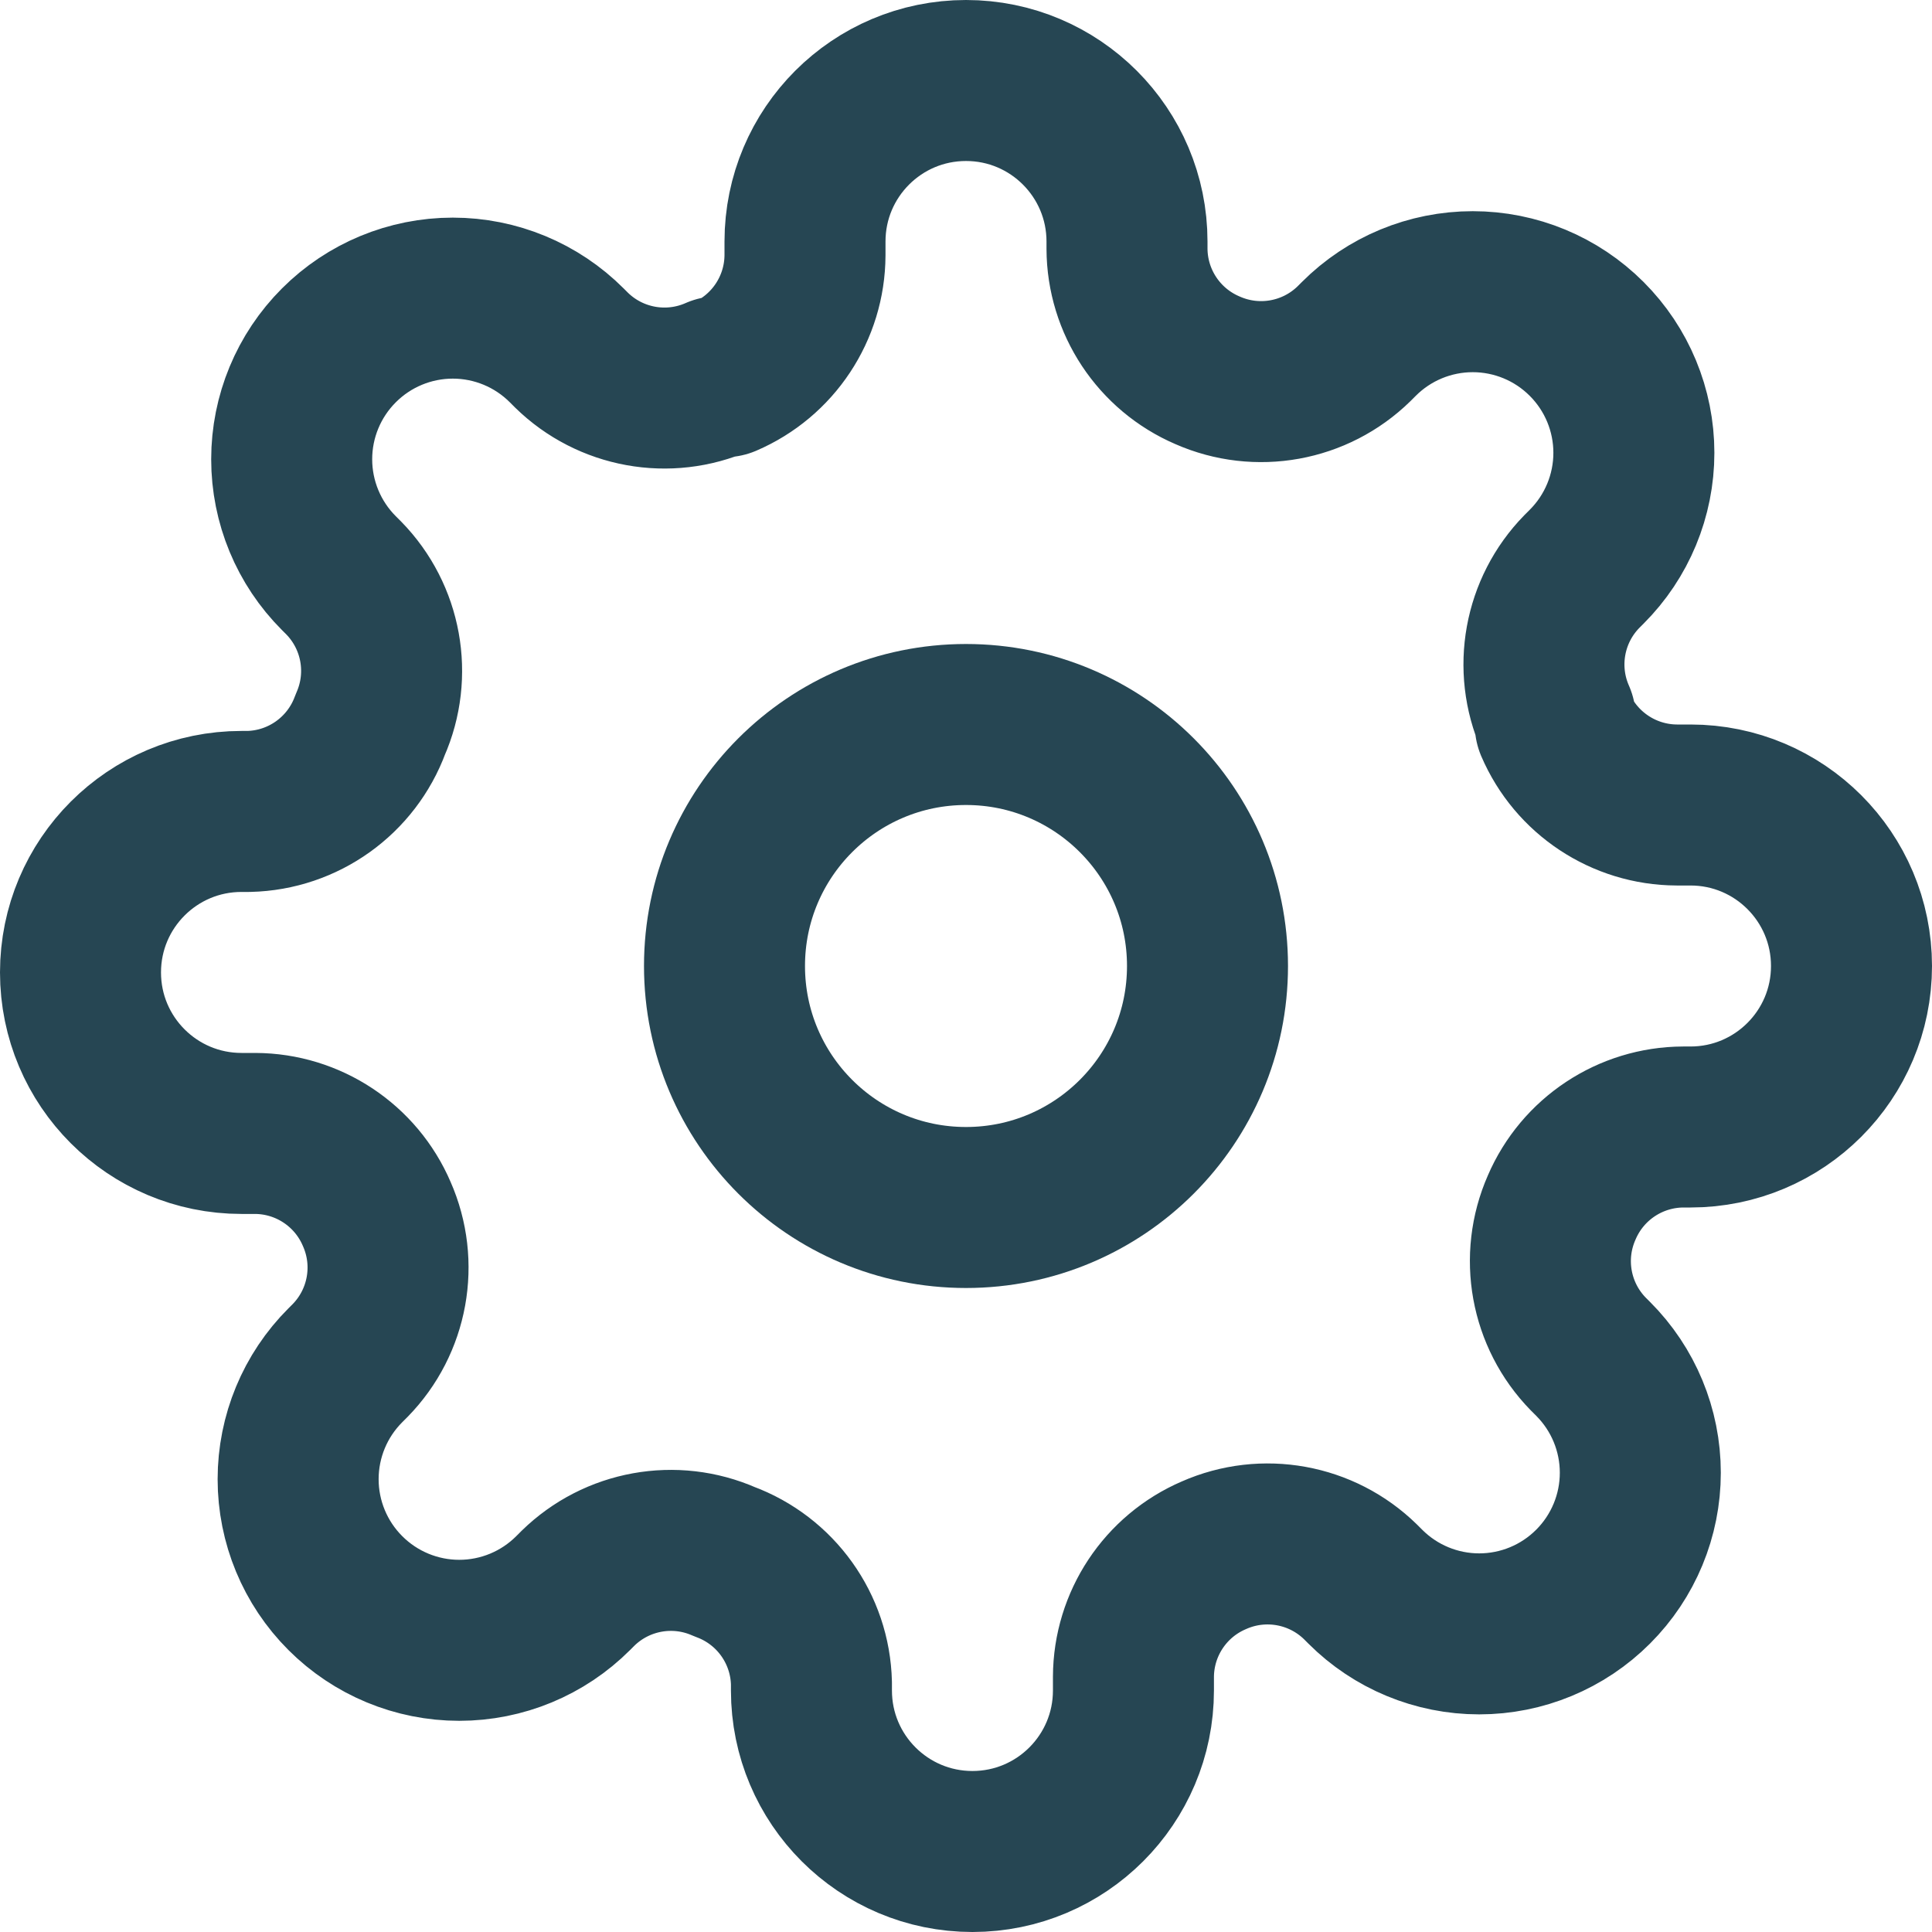
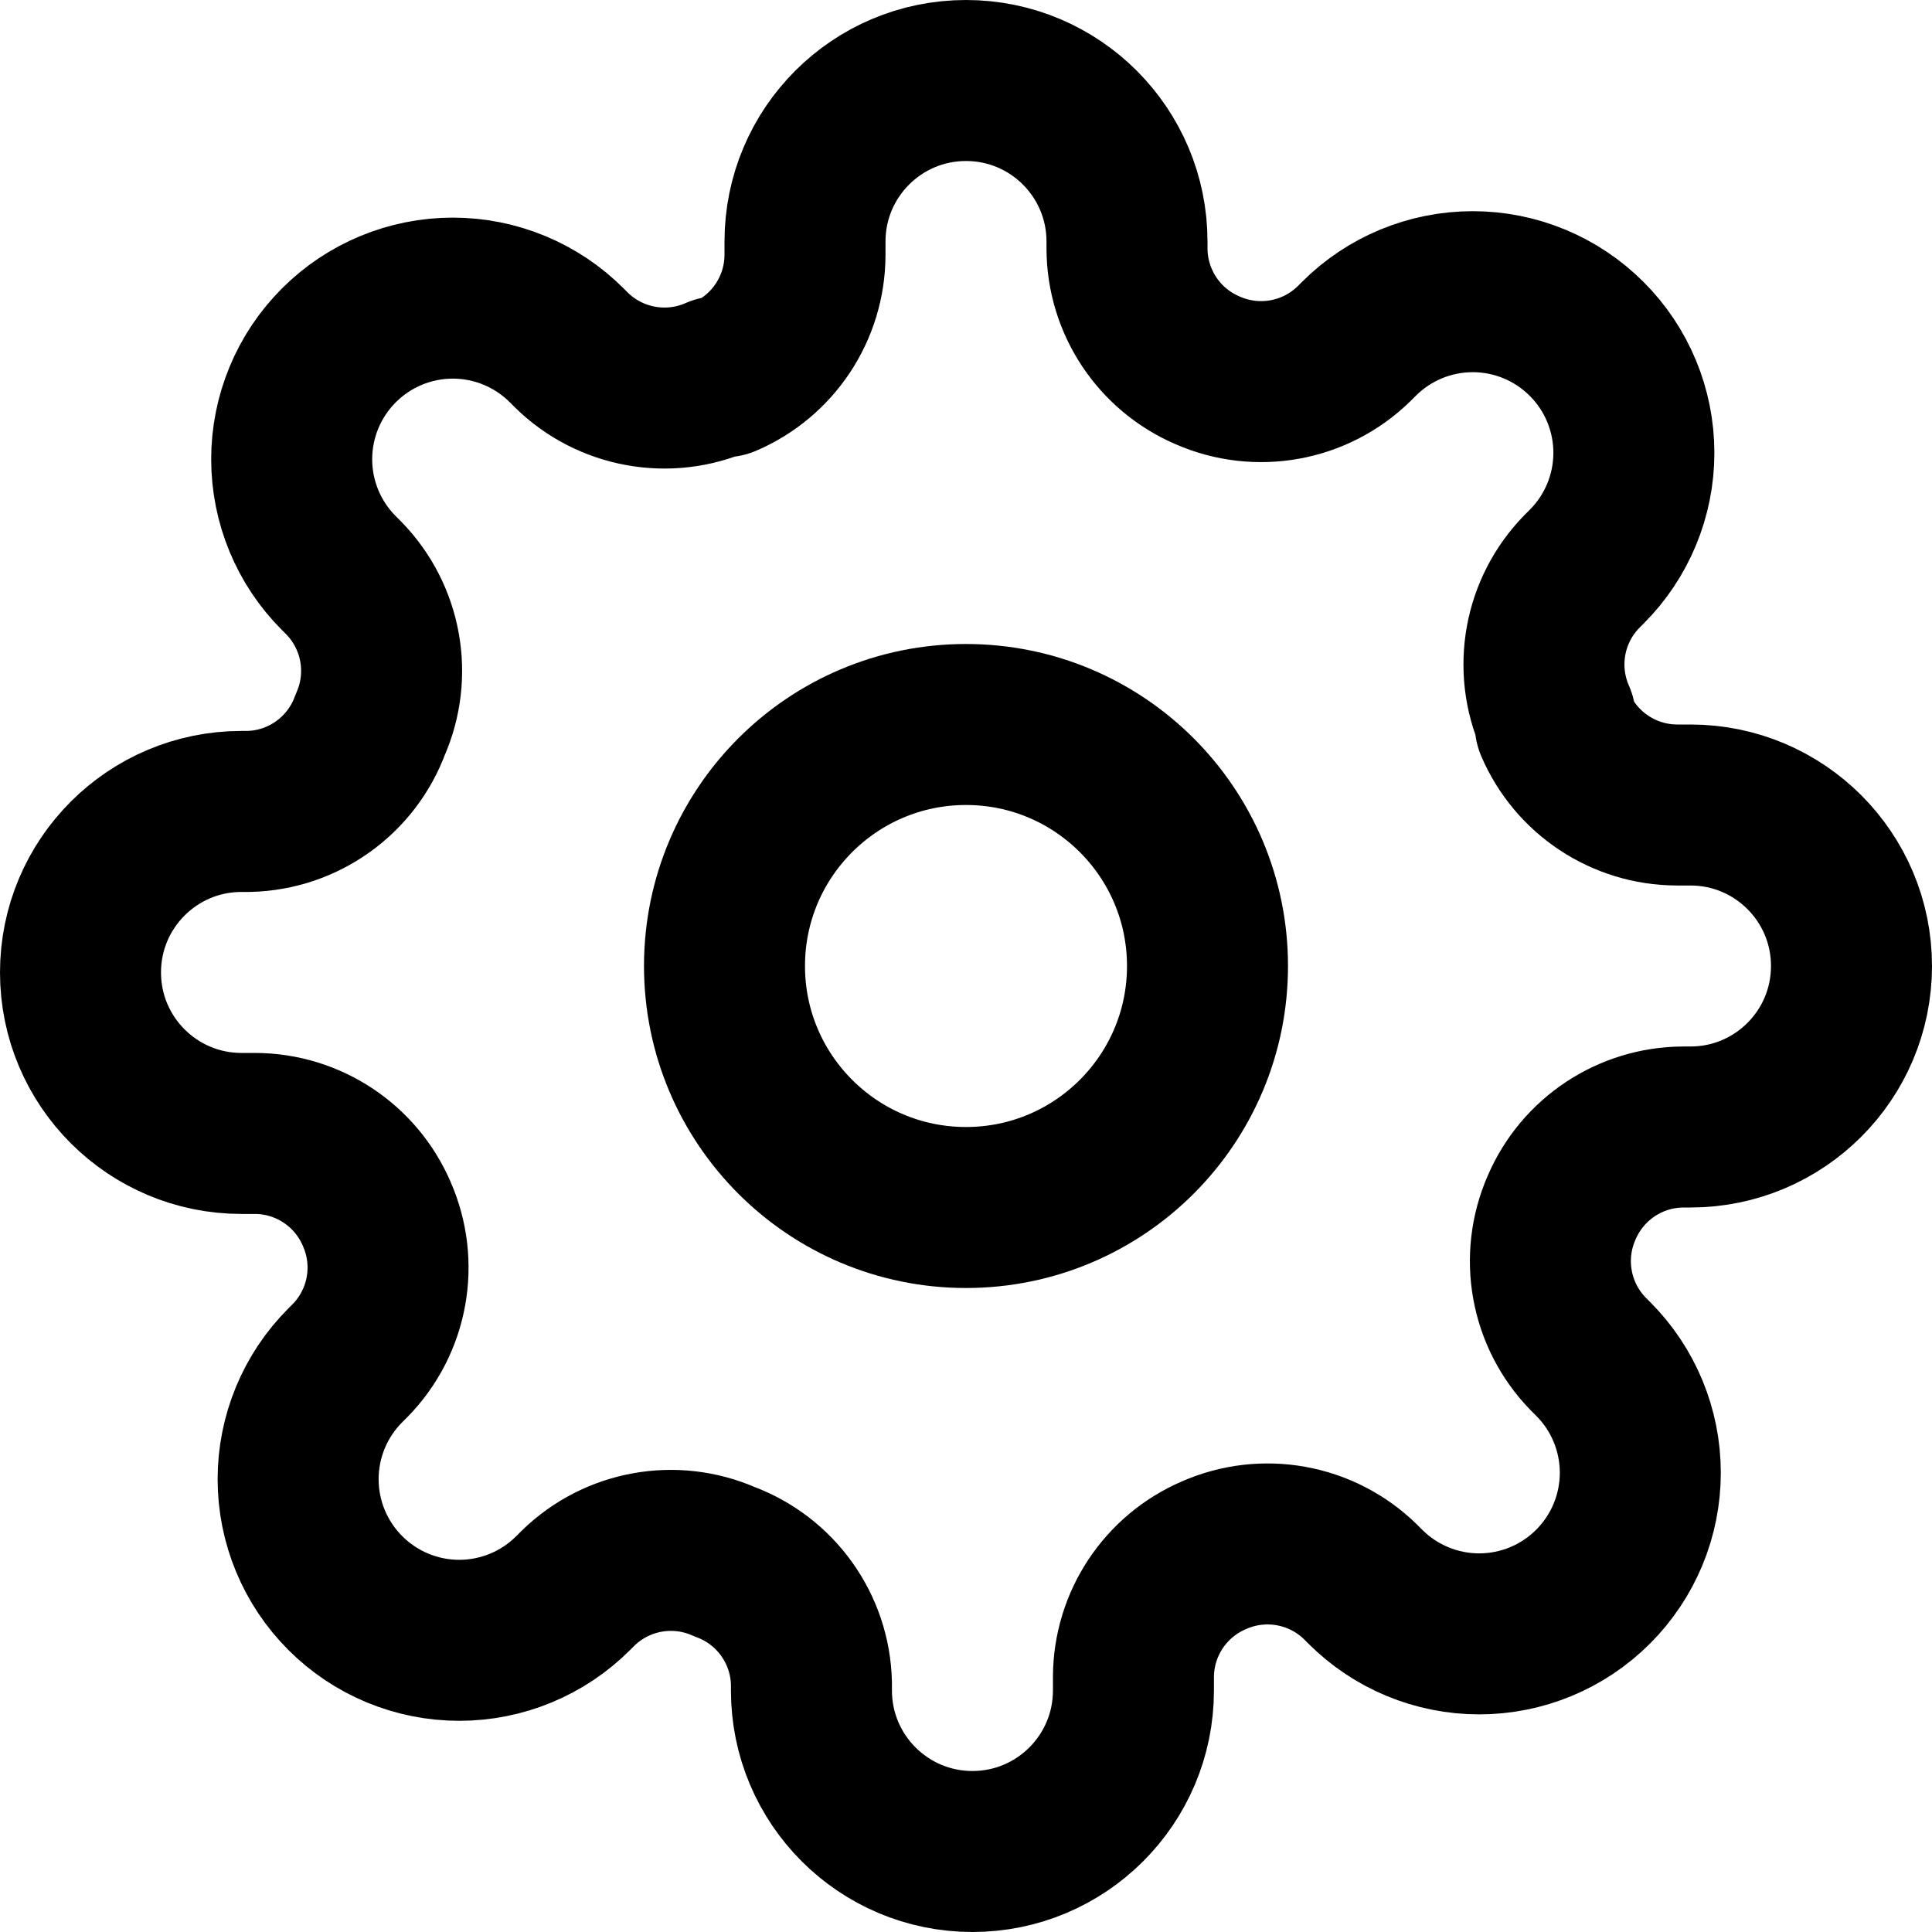
- <svg xmlns="http://www.w3.org/2000/svg" width="24" height="24" viewBox="0 0 24 24" fill="none" stroke="#264653" stroke-width="2" stroke-linecap="round" stroke-linejoin="round">
+ <svg xmlns="http://www.w3.org/2000/svg" width="24" height="24" viewBox="0 0 24 24" fill="none" stroke="currentColor" stroke-width="2" stroke-linecap="round" stroke-linejoin="round">
  <circle cx="12" cy="12" r="3" />
  <path d="M19.4 15a1.65 1.65 0 0 0 .33 1.82l.06.06a2 2 0 0 1 0 2.83 2 2 0 0 1-2.83 0l-.06-.06a1.65 1.65 0 0 0-1.82-.33 1.65 1.65 0 0 0-1 1.51V21a2 2 0 0 1-2 2 2 2 0 0 1-2-2v-.09A1.65 1.65 0 0 0 9 19.4a1.65 1.65 0 0 0-1.82.33l-.06.06a2 2 0 0 1-2.83 0 2 2 0 0 1 0-2.83l.06-.06a1.65 1.65 0 0 0 .33-1.82 1.65 1.65 0 0 0-1.51-1H3a2 2 0 0 1-2-2 2 2 0 0 1 2-2h.09A1.65 1.65 0 0 0 4.6 9a1.65 1.65 0 0 0-.33-1.82l-.06-.06a2 2 0 0 1 0-2.83 2 2 0 0 1 2.83 0l.06.06a1.65 1.65 0 0 0 1.82.33H9a1.65 1.65 0 0 0 1-1.51V3a2 2 0 0 1 2-2 2 2 0 0 1 2 2v.09a1.65 1.65 0 0 0 1 1.51 1.65 1.65 0 0 0 1.82-.33l.06-.06a2 2 0 0 1 2.83 0 2 2 0 0 1 0 2.83l-.06.06a1.65 1.65 0 0 0-.33 1.82V9a1.65 1.65 0 0 0 1.51 1H21a2 2 0 0 1 2 2 2 2 0 0 1-2 2h-.09a1.65 1.65 0 0 0-1.51 1z" />
</svg>
